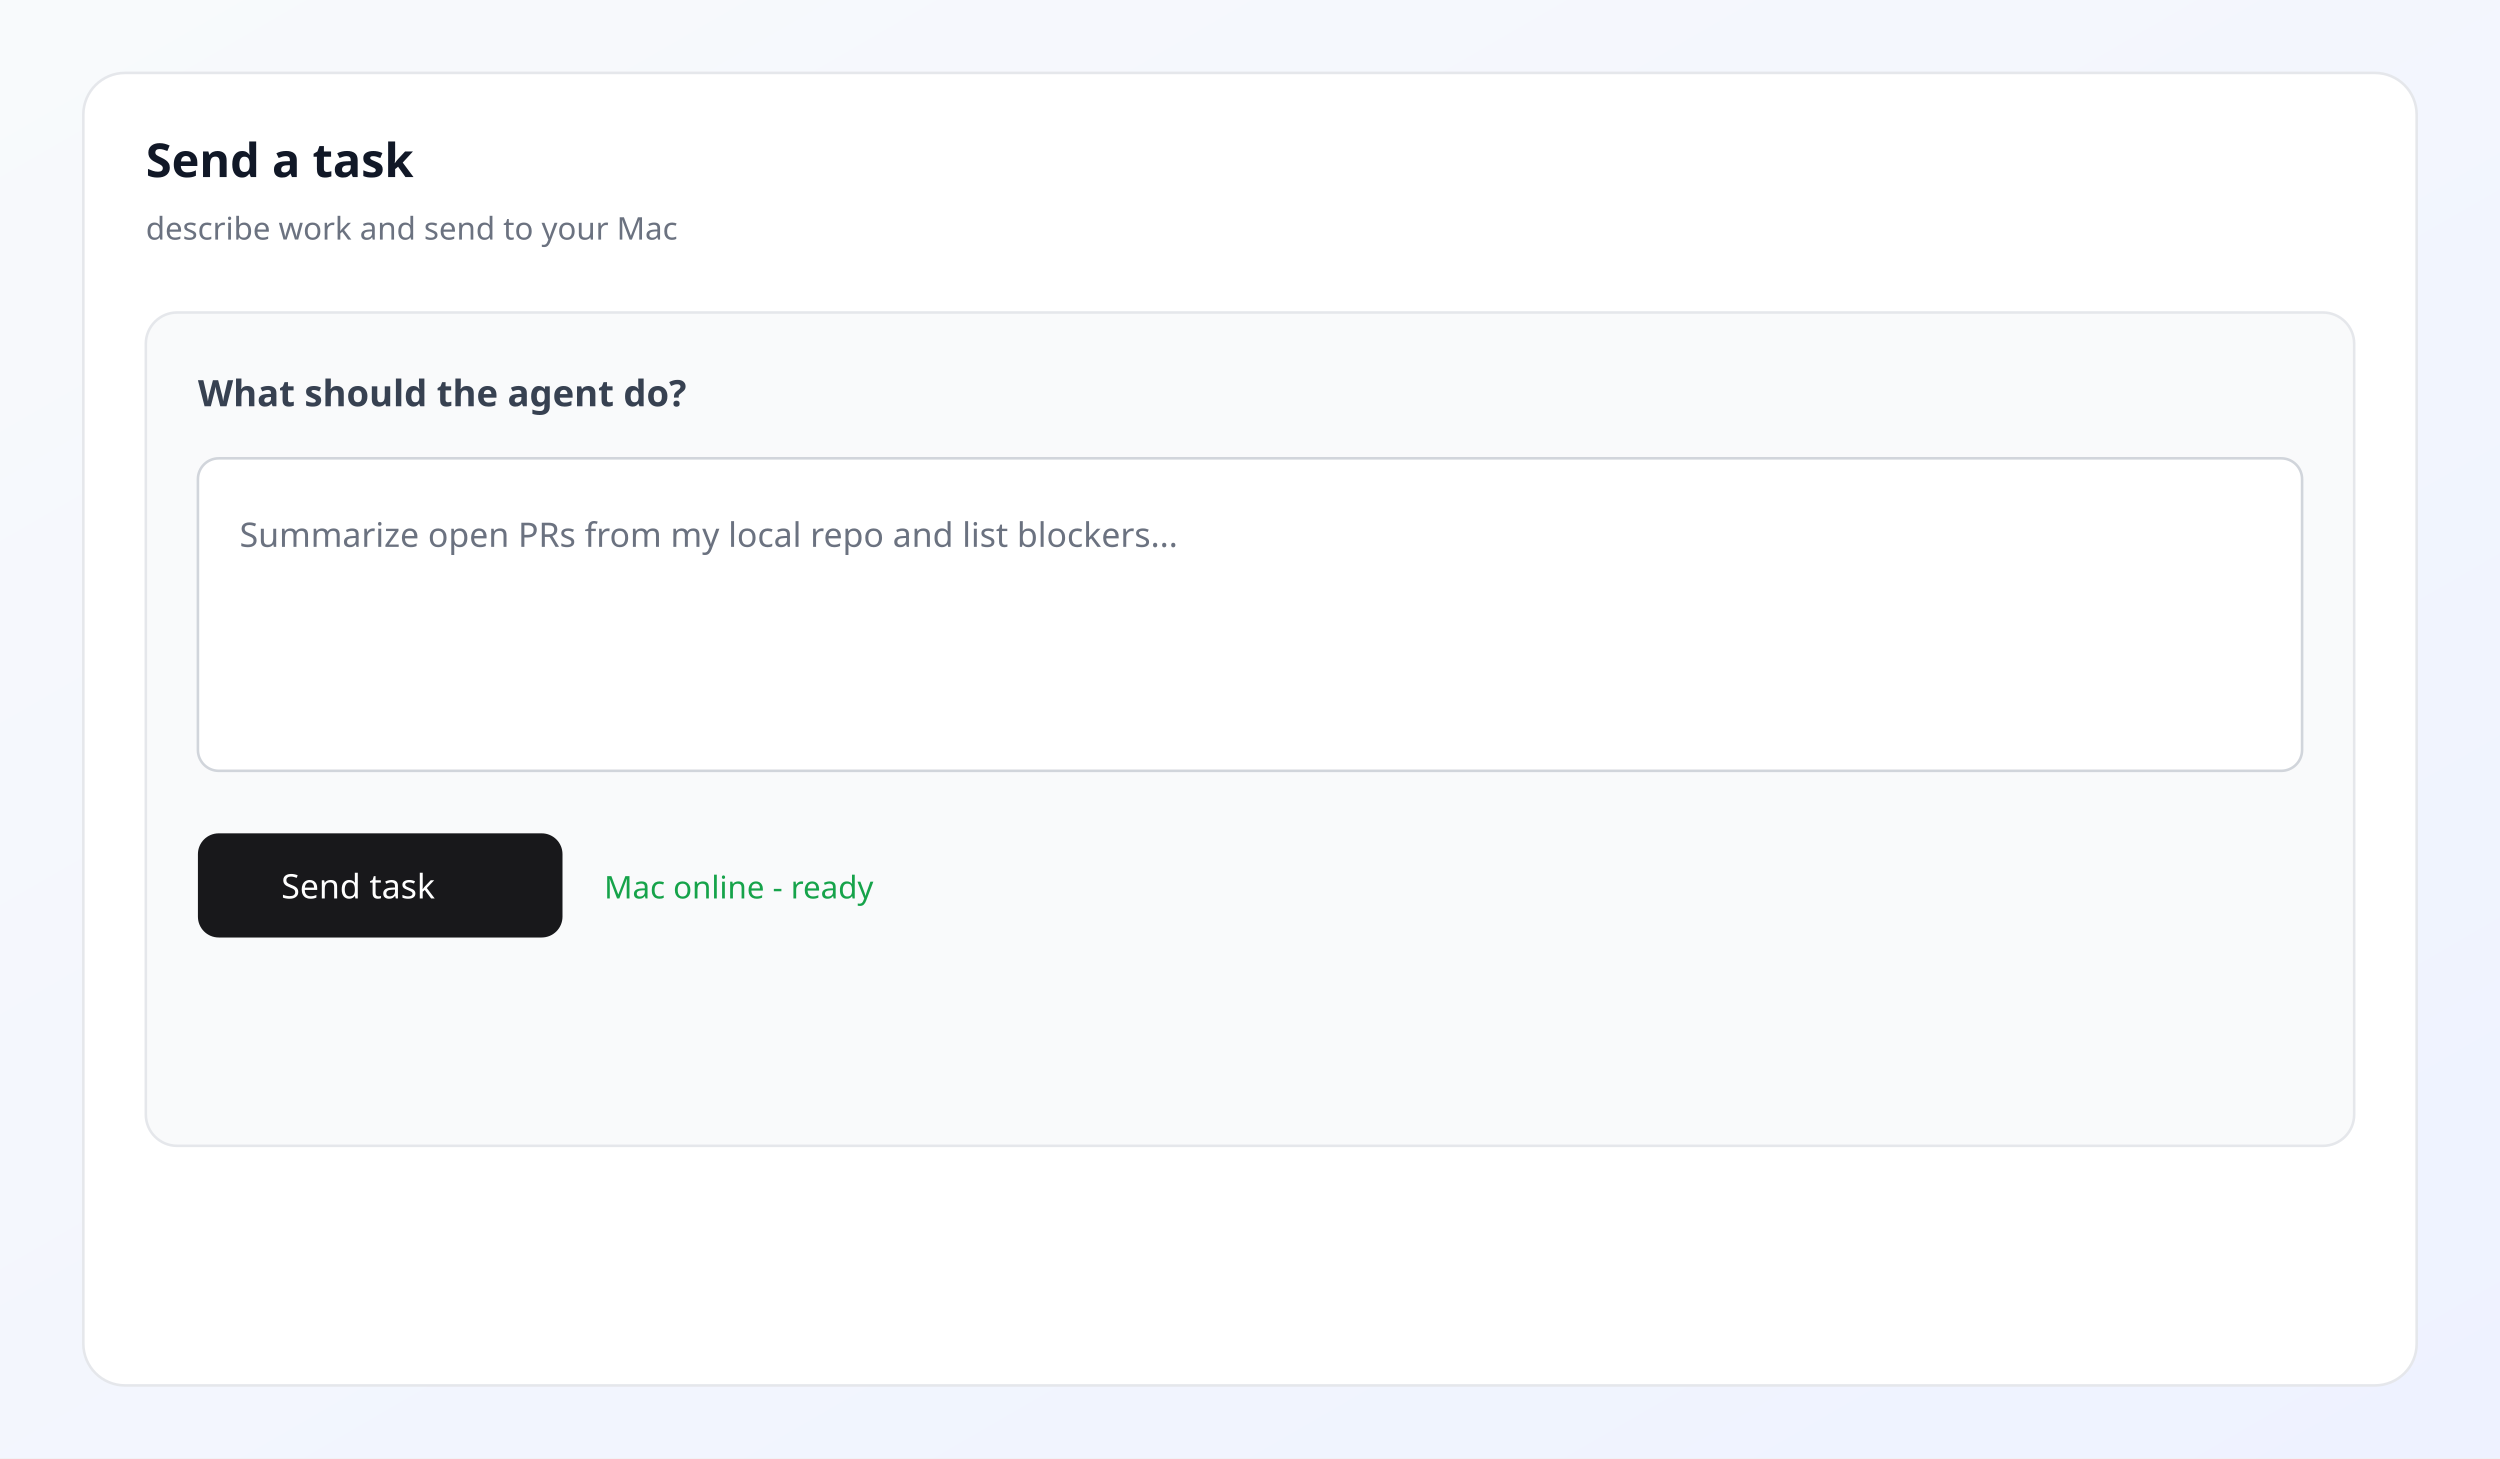
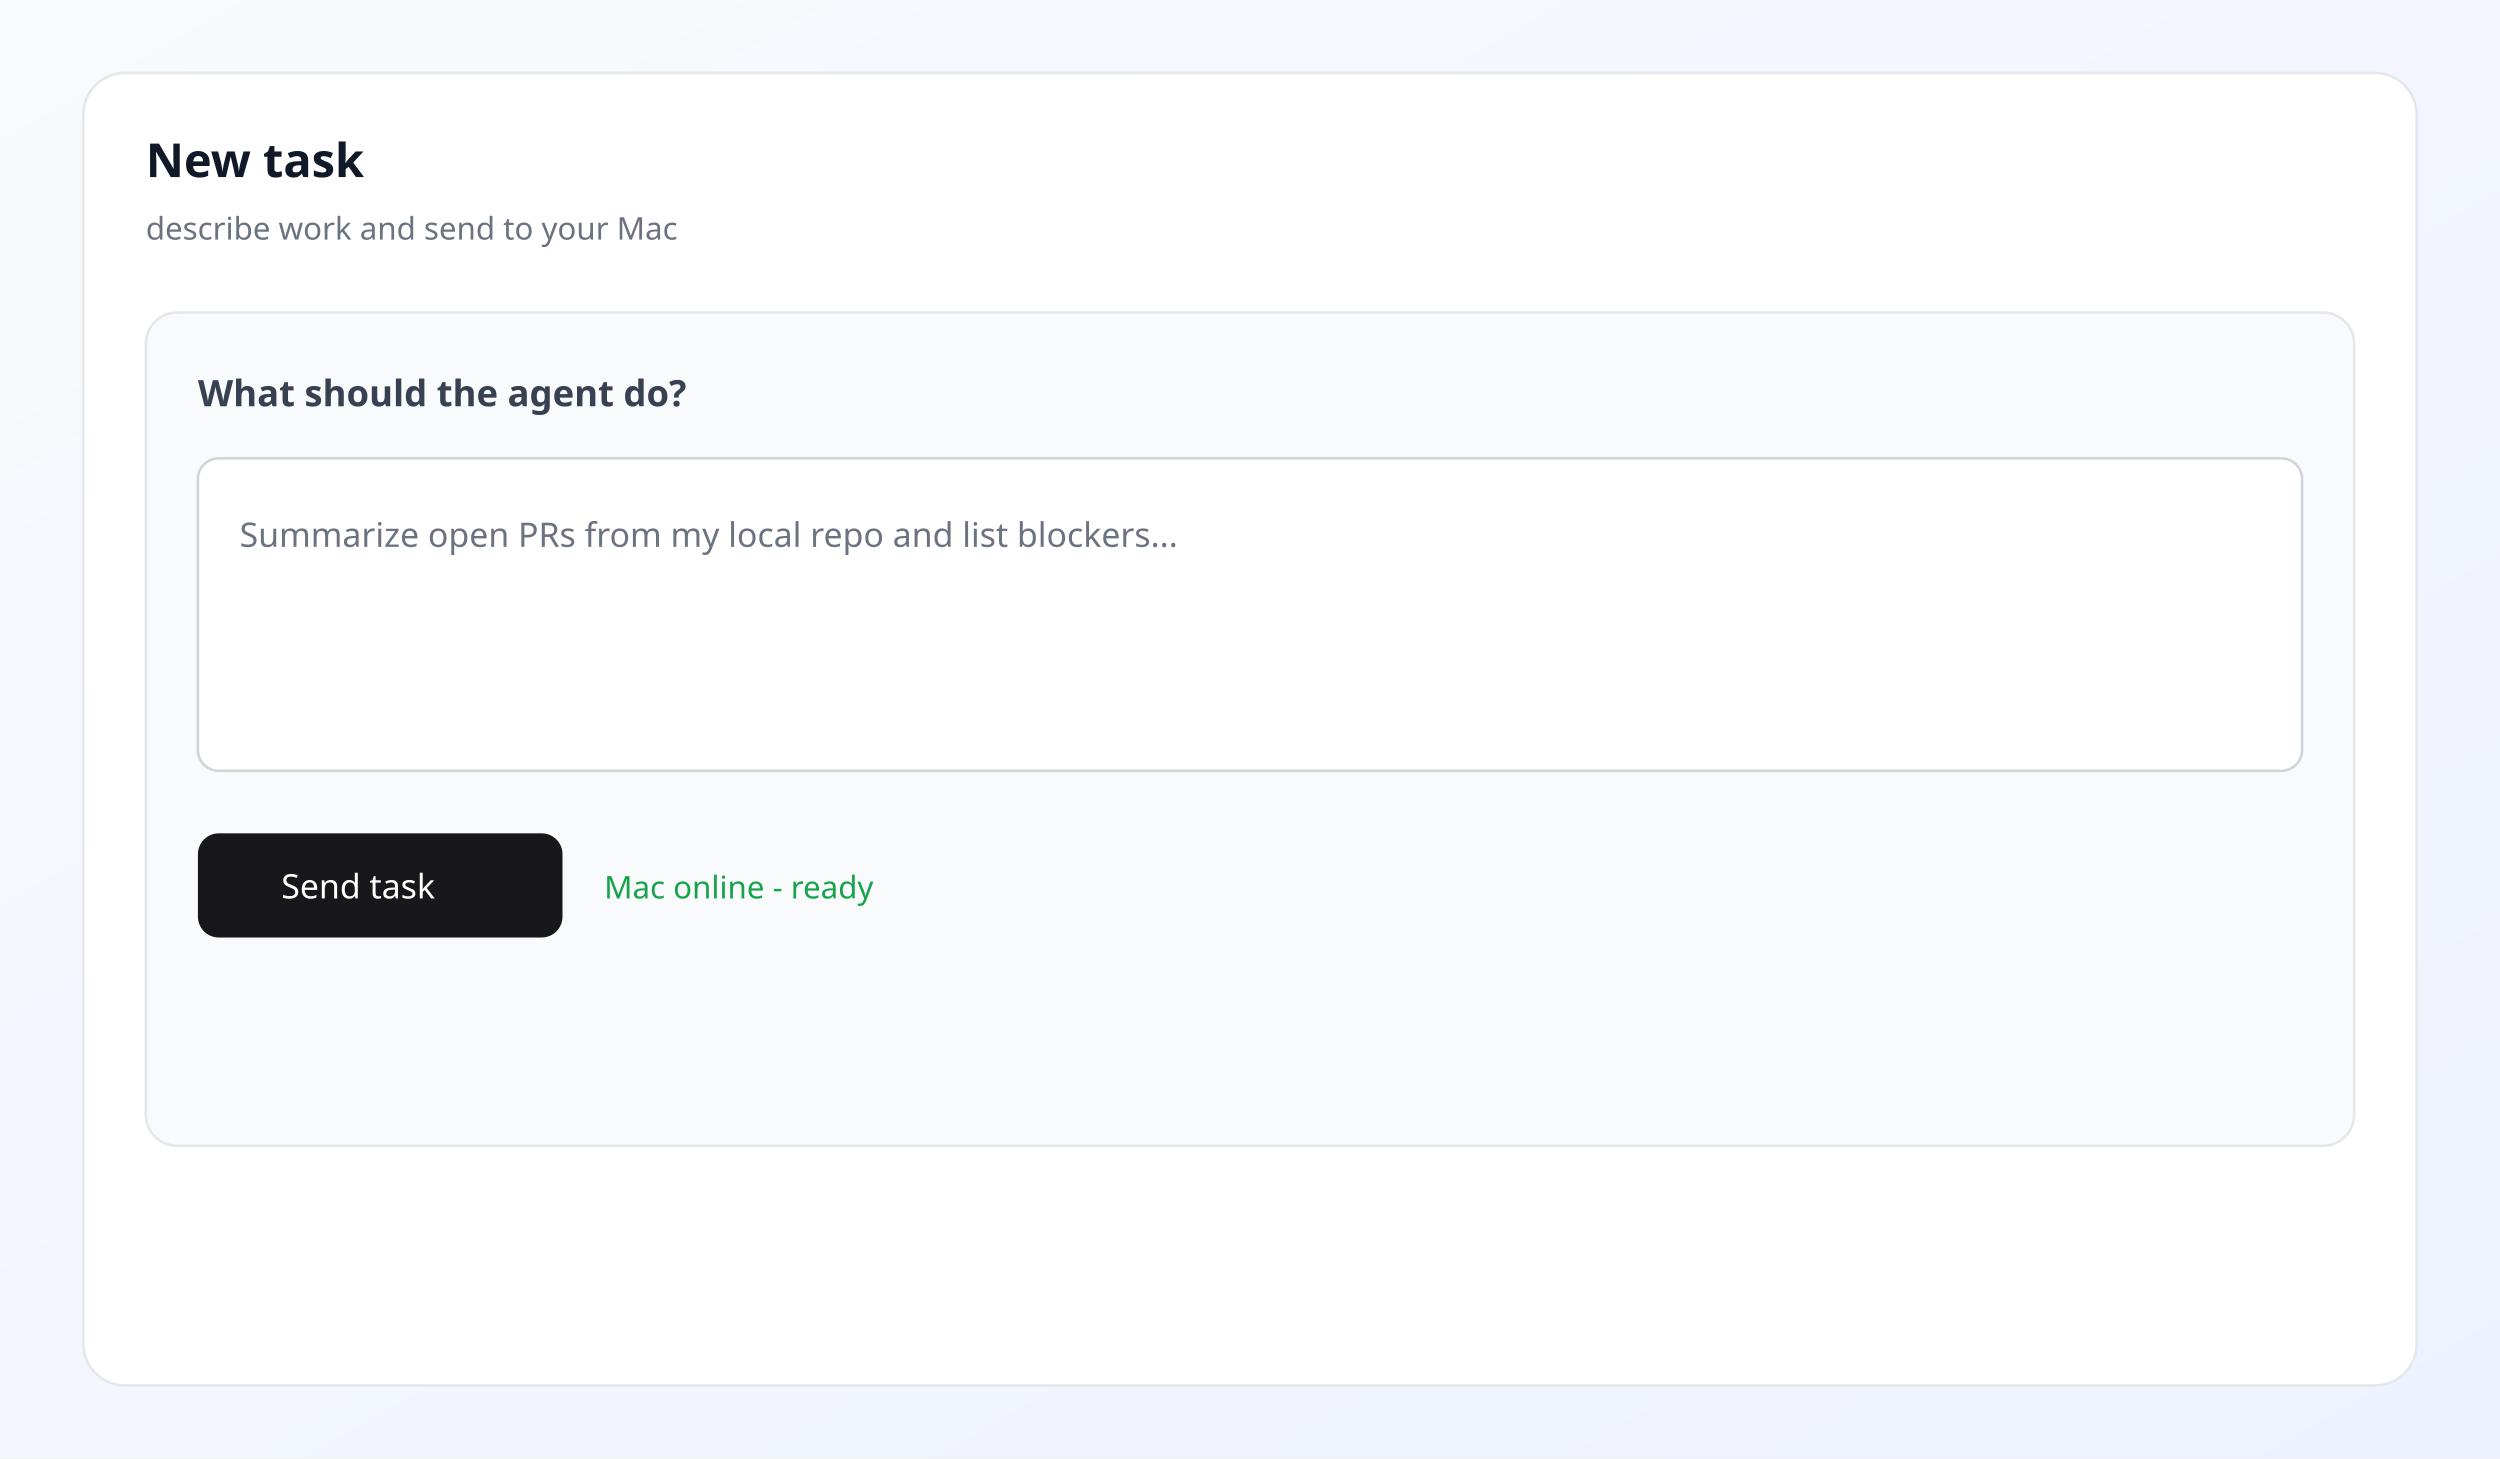
- <svg xmlns="http://www.w3.org/2000/svg" width="960" height="560" viewBox="0 0 960 560" role="img" aria-label="Send a task">
+ <svg xmlns="http://www.w3.org/2000/svg" width="960" height="560" viewBox="0 0 960 560" role="img" aria-label="New task">
  <defs>
    <linearGradient id="bg" x1="0" y1="0" x2="1" y2="1">
      <stop offset="0%" stop-color="#f8fafc" />
      <stop offset="100%" stop-color="#eef2ff" />
    </linearGradient>
  </defs>
  <rect width="960" height="560" fill="url(#bg)" />
  <rect x="32" y="28" width="896" height="504" rx="16" fill="#fff" stroke="#e5e7eb" />
-   <text x="56" y="68" font-family="ui-sans-serif,system-ui,sans-serif" font-size="18" font-weight="600" fill="#111827">Send a task</text>
+   <text x="56" y="68" font-family="ui-sans-serif,system-ui,sans-serif" font-size="18" font-weight="600" fill="#111827">New task</text>
  <text x="56" y="92" font-family="ui-sans-serif,system-ui,sans-serif" font-size="12" fill="#6b7280">describe work and send to your Mac</text>
  <rect x="56" y="120" width="848" height="320" rx="12" fill="#f9fafb" stroke="#e5e7eb" />
  <text x="76" y="156" font-family="ui-sans-serif,system-ui,sans-serif" font-size="14" font-weight="600" fill="#374151">What should the agent do?</text>
  <rect x="76" y="176" width="808" height="120" rx="8" fill="#fff" stroke="#d1d5db" />
  <text x="92" y="210" font-family="ui-sans-serif,system-ui,sans-serif" font-size="13" fill="#6b7280">Summarize open PRs from my local repo and list blockers...</text>
  <rect x="76" y="320" width="140" height="40" rx="8" fill="#18181b" />
  <text x="108" y="345" font-family="ui-sans-serif,system-ui,sans-serif" font-size="13" font-weight="500" fill="#fff">Send task</text>
  <text x="232" y="345" font-family="ui-sans-serif,system-ui,sans-serif" font-size="12" fill="#16a34a">Mac online  -  ready</text>
</svg>
